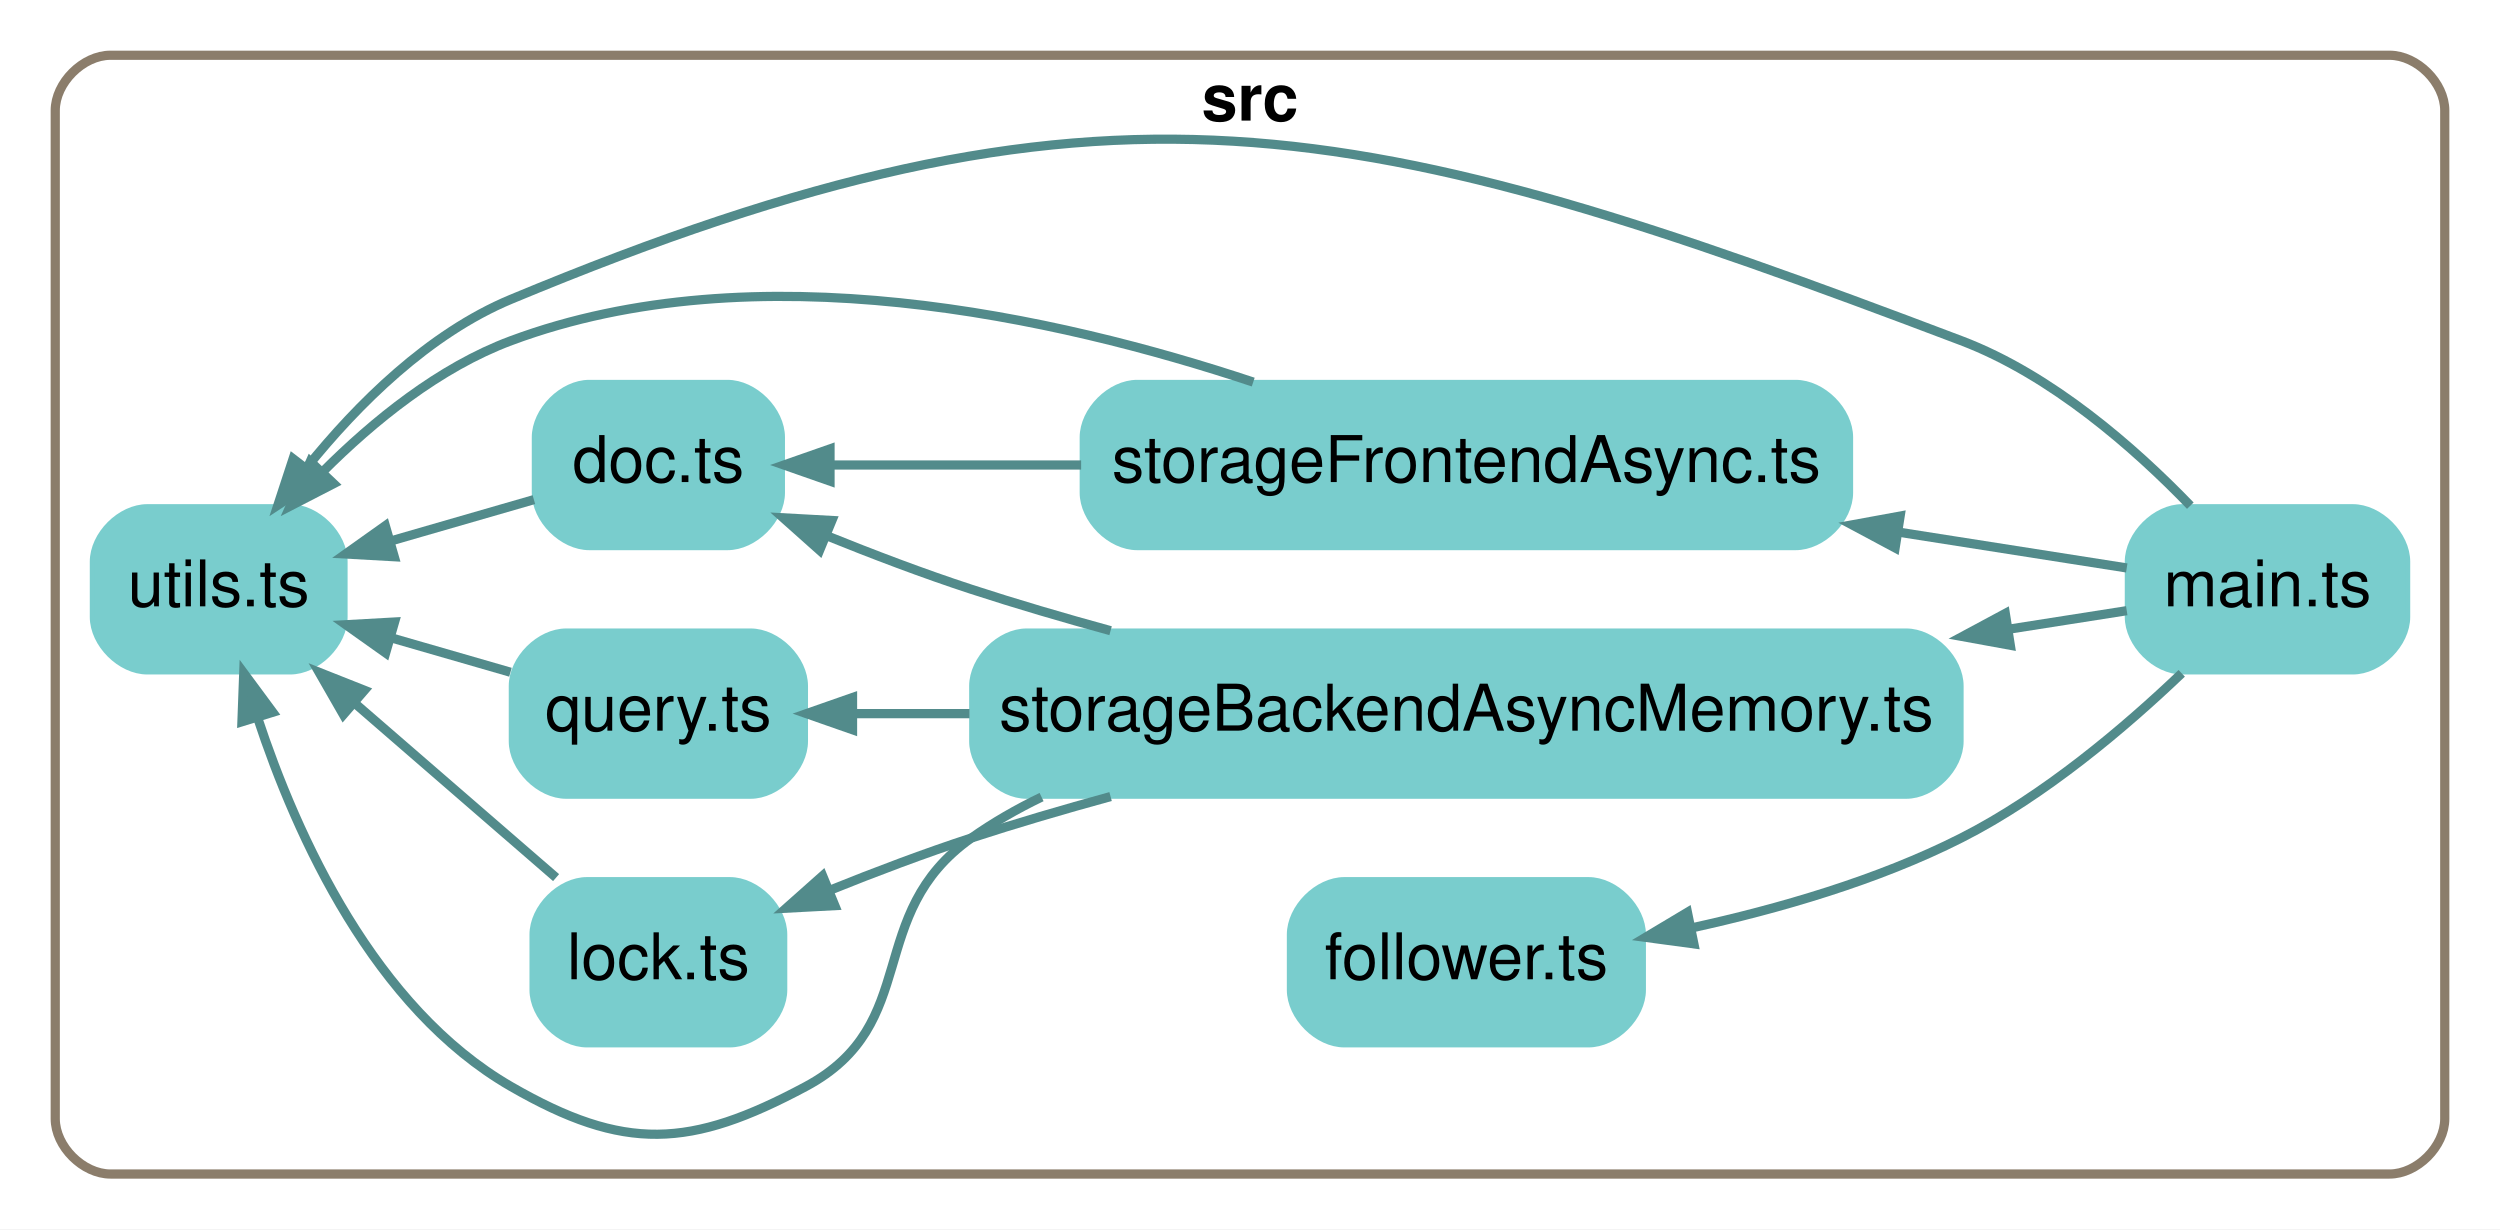
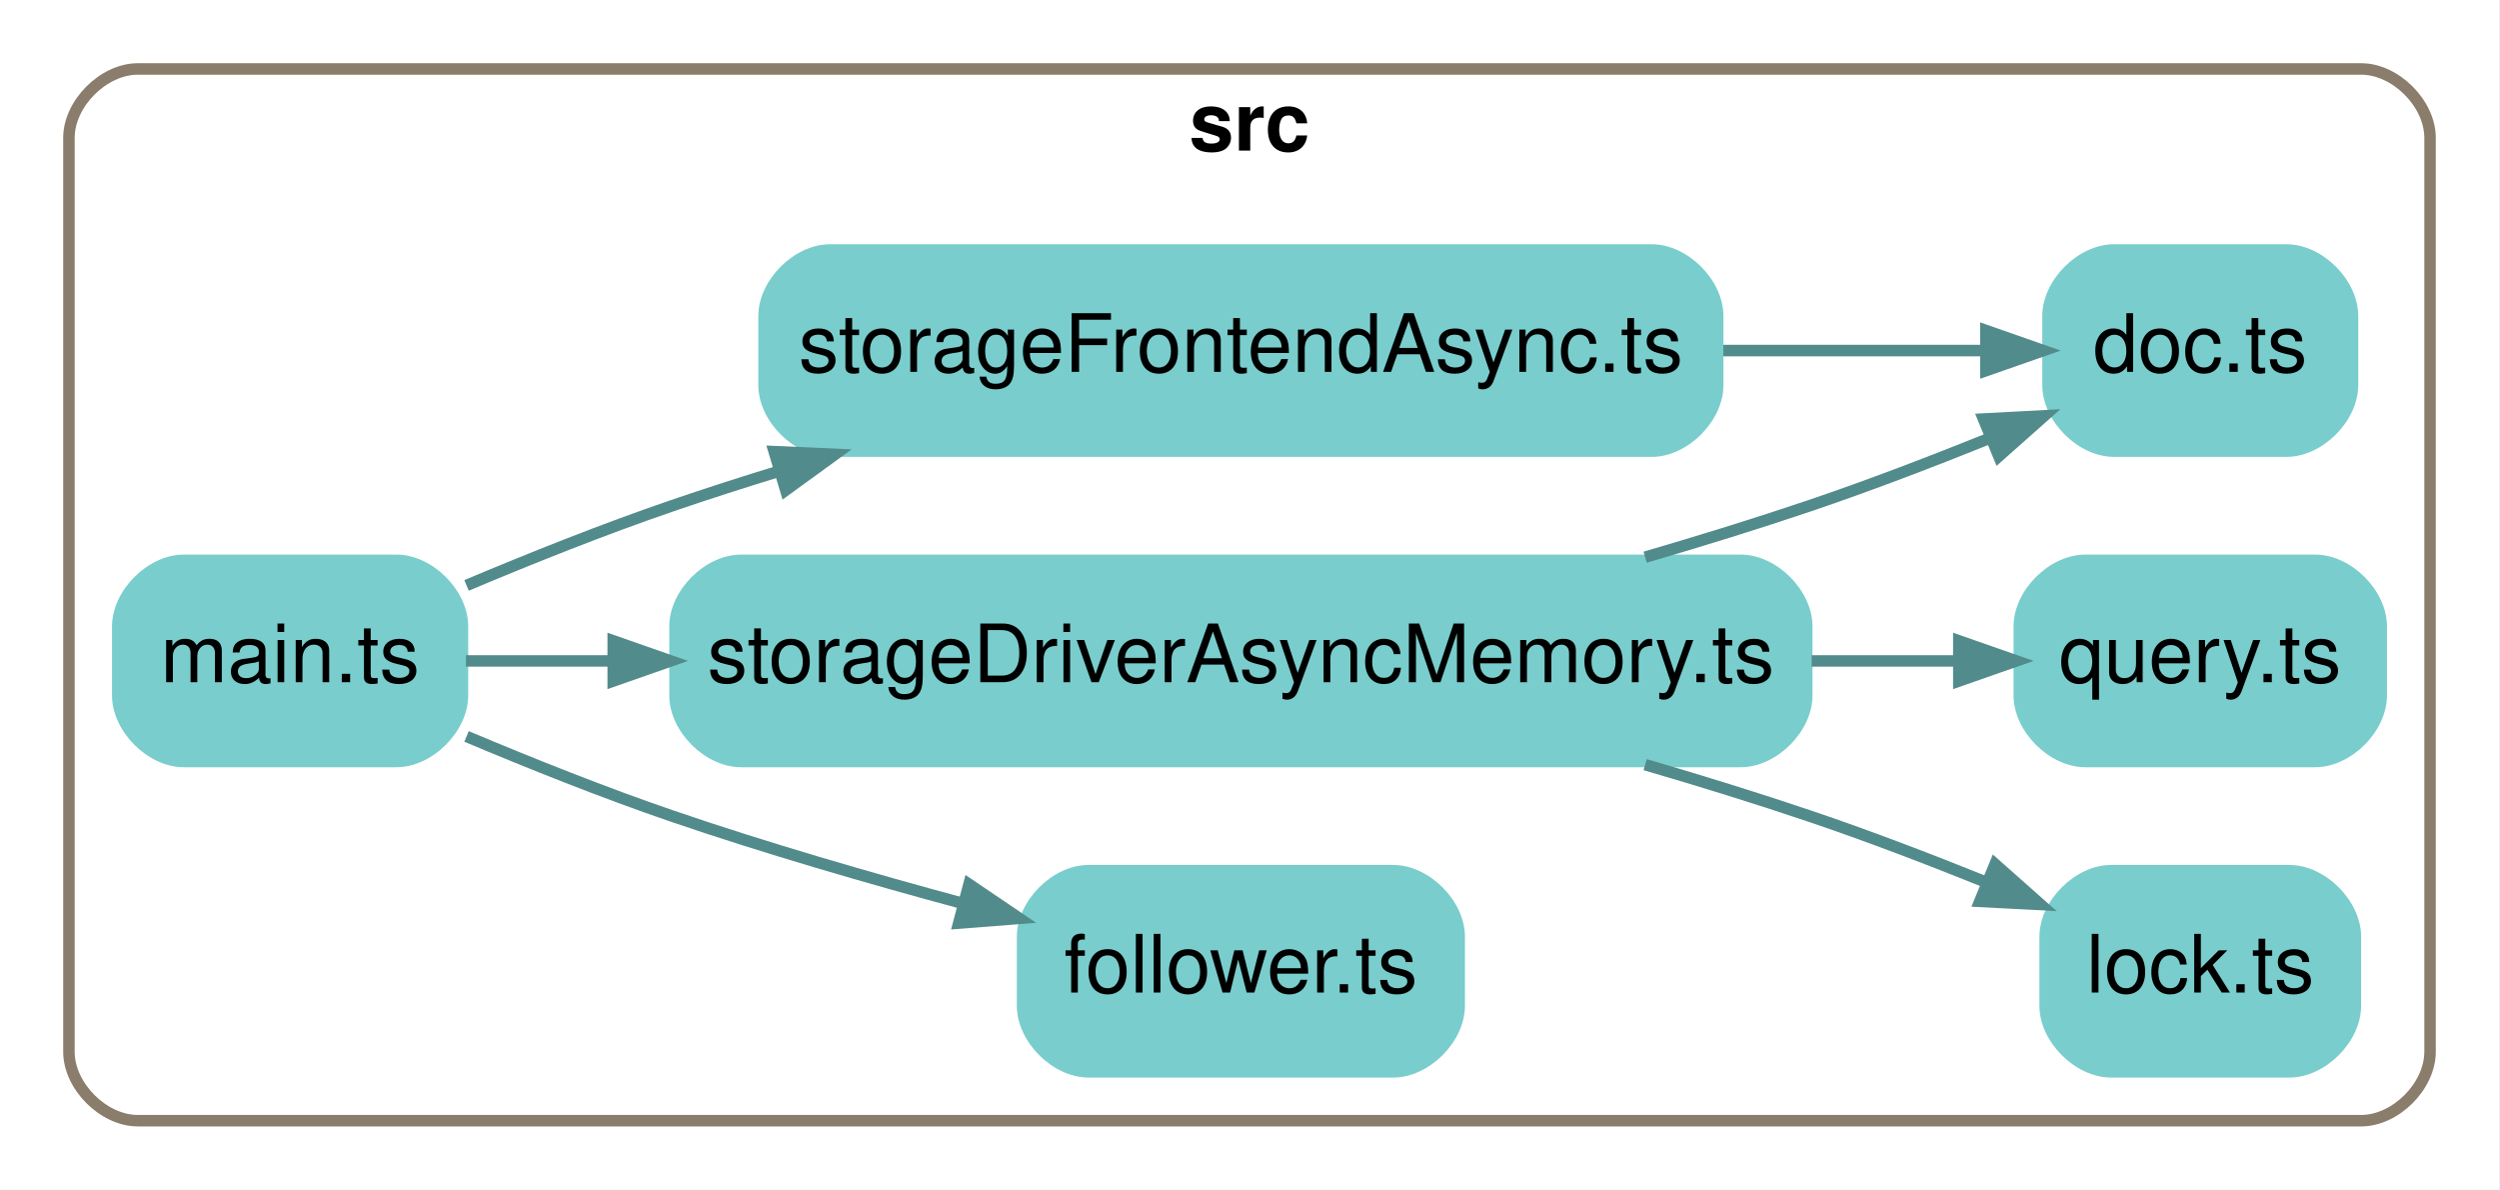
- <svg xmlns="http://www.w3.org/2000/svg" width="543pt" height="267pt" viewBox="0.00 0.00 543.00 267.00">
-   <g id="graph0" class="graph" transform="scale(1 1) rotate(0) translate(4 263)">
-     <polygon fill="white" stroke="transparent" points="-4,4 -4,-263 539,-263 539,4 -4,4" />
+ <svg xmlns="http://www.w3.org/2000/svg" width="435pt" height="207pt" viewBox="0.00 0.00 435.00 207.00">
+   <g id="graph0" class="graph" transform="scale(1 1) rotate(0) translate(4 203)">
+     <polygon fill="white" stroke="transparent" points="-4,4 -4,-203 431,-203 431,4 -4,4" />
    <g id="clust1" class="cluster">
-       <path fill="none" stroke="#8b7d6b" stroke-width="2" d="M20,-8C20,-8 515,-8 515,-8 521,-8 527,-14 527,-20 527,-20 527,-239 527,-239 527,-245 521,-251 515,-251 515,-251 20,-251 20,-251 14,-251 8,-245 8,-239 8,-239 8,-20 8,-20 8,-14 14,-8 20,-8" />
-       <text text-anchor="start" x="257" y="-236.8" font-family="Helvetica,sans-Serif" font-weight="bold" font-size="14.00">src</text>
+       <path fill="none" stroke="#8b7d6b" stroke-width="2" d="M20,-8C20,-8 407,-8 407,-8 413,-8 419,-14 419,-20 419,-20 419,-179 419,-179 419,-185 413,-191 407,-191 407,-191 20,-191 20,-191 14,-191 8,-185 8,-179 8,-179 8,-20 8,-20 8,-14 14,-8 20,-8" />
+       <text text-anchor="start" x="203" y="-176.8" font-family="Helvetica,sans-Serif" font-weight="bold" font-size="14.00">src</text>
    </g>
    <g id="node1" class="node">
-       <path fill="#79cdcd" stroke="#79cdcd" d="M154,-180C154,-180 124,-180 124,-180 118,-180 112,-174 112,-168 112,-168 112,-156 112,-156 112,-150 118,-144 124,-144 124,-144 154,-144 154,-144 160,-144 166,-150 166,-156 166,-156 166,-168 166,-168 166,-174 160,-180 154,-180" />
-       <text text-anchor="middle" x="139" y="-158.3" font-family="Helvetica,sans-Serif" font-size="14.00">doc.ts</text>
+       <path fill="#79cdcd" stroke="#79cdcd" d="M394,-160C394,-160 364,-160 364,-160 358,-160 352,-154 352,-148 352,-148 352,-136 352,-136 352,-130 358,-124 364,-124 364,-124 394,-124 394,-124 400,-124 406,-130 406,-136 406,-136 406,-148 406,-148 406,-154 400,-160 394,-160" />
+       <text text-anchor="middle" x="379" y="-138.3" font-family="Helvetica,sans-Serif" font-size="14.00">doc.ts</text>
    </g>
-     <g id="node8" class="node">
-       <path fill="#79cdcd" stroke="#79cdcd" d="M59,-153C59,-153 28,-153 28,-153 22,-153 16,-147 16,-141 16,-141 16,-129 16,-129 16,-123 22,-117 28,-117 28,-117 59,-117 59,-117 65,-117 71,-123 71,-129 71,-129 71,-141 71,-141 71,-147 65,-153 59,-153" />
-       <text text-anchor="middle" x="43.5" y="-131.3" font-family="Helvetica,sans-Serif" font-size="14.00">utils.ts</text>
+     <g id="node2" class="node">
+       <path fill="#79cdcd" stroke="#79cdcd" d="M238.5,-52C238.5,-52 185.5,-52 185.5,-52 179.5,-52 173.5,-46 173.5,-40 173.5,-40 173.5,-28 173.5,-28 173.5,-22 179.5,-16 185.5,-16 185.5,-16 238.5,-16 238.5,-16 244.5,-16 250.5,-22 250.5,-28 250.5,-28 250.5,-40 250.5,-40 250.5,-46 244.5,-52 238.5,-52" />
+       <text text-anchor="middle" x="212" y="-30.3" font-family="Helvetica,sans-Serif" font-size="14.00">follower.ts</text>
+     </g>
+     <g id="node3" class="node">
+       <path fill="#79cdcd" stroke="#79cdcd" d="M394.5,-52C394.5,-52 363.5,-52 363.5,-52 357.5,-52 351.5,-46 351.5,-40 351.5,-40 351.5,-28 351.5,-28 351.5,-22 357.5,-16 363.5,-16 363.5,-16 394.5,-16 394.5,-16 400.5,-16 406.5,-22 406.5,-28 406.5,-28 406.5,-40 406.5,-40 406.5,-46 400.5,-52 394.5,-52" />
+       <text text-anchor="middle" x="379" y="-30.3" font-family="Helvetica,sans-Serif" font-size="14.00">lock.ts</text>
+     </g>
+     <g id="node4" class="node">
+       <path fill="#79cdcd" stroke="#79cdcd" d="M65,-106C65,-106 28,-106 28,-106 22,-106 16,-100 16,-94 16,-94 16,-82 16,-82 16,-76 22,-70 28,-70 28,-70 65,-70 65,-70 71,-70 77,-76 77,-82 77,-82 77,-94 77,-94 77,-100 71,-106 65,-106" />
+       <text text-anchor="middle" x="46.5" y="-84.3" font-family="Helvetica,sans-Serif" font-size="14.00">main.ts</text>
    </g>
    <g id="edge1" class="edge">
-       <path fill="none" stroke="#528b8b" stroke-width="2" d="M111.96,-154.48C102.29,-151.69 91.15,-148.47 80.74,-145.46" />
-       <polygon fill="#528b8b" stroke="#528b8b" stroke-width="2" points="81.63,-142.08 71.05,-142.67 79.69,-148.81 81.63,-142.08" />
+       <path fill="none" stroke="#528b8b" stroke-width="2" d="M77.21,-74.86C88.32,-70.18 101.13,-65.06 113,-61 129.32,-55.41 147.45,-50.16 163.65,-45.79" />
+       <polygon fill="#528b8b" stroke="#528b8b" stroke-width="2" points="164.67,-49.14 173.44,-43.2 162.88,-42.38 164.67,-49.14" />
    </g>
-     <g id="node2" class="node">
-       <path fill="#79cdcd" stroke="#79cdcd" d="M341,-72C341,-72 288,-72 288,-72 282,-72 276,-66 276,-60 276,-60 276,-48 276,-48 276,-42 282,-36 288,-36 288,-36 341,-36 341,-36 347,-36 353,-42 353,-48 353,-48 353,-60 353,-60 353,-66 347,-72 341,-72" />
-       <text text-anchor="middle" x="314.5" y="-50.3" font-family="Helvetica,sans-Serif" font-size="14.00">follower.ts</text>
-     </g>
-     <g id="node3" class="node">
-       <path fill="#79cdcd" stroke="#79cdcd" d="M154.5,-72C154.5,-72 123.5,-72 123.5,-72 117.5,-72 111.5,-66 111.5,-60 111.5,-60 111.5,-48 111.5,-48 111.5,-42 117.5,-36 123.5,-36 123.5,-36 154.5,-36 154.5,-36 160.5,-36 166.5,-42 166.5,-48 166.5,-48 166.5,-60 166.5,-60 166.5,-66 160.5,-72 154.5,-72" />
-       <text text-anchor="middle" x="139" y="-50.3" font-family="Helvetica,sans-Serif" font-size="14.00">lock.ts</text>
+     <g id="node6" class="node">
+       <path fill="#79cdcd" stroke="#79cdcd" d="M299,-106C299,-106 125,-106 125,-106 119,-106 113,-100 113,-94 113,-94 113,-82 113,-82 113,-76 119,-70 125,-70 125,-70 299,-70 299,-70 305,-70 311,-76 311,-82 311,-82 311,-94 311,-94 311,-100 305,-106 299,-106" />
+       <text text-anchor="middle" x="212" y="-84.3" font-family="Helvetica,sans-Serif" font-size="14.00">storageDriverAsyncMemory.ts</text>
    </g>
    <g id="edge2" class="edge">
-       <path fill="none" stroke="#528b8b" stroke-width="2" d="M116.78,-72.38C103.9,-83.54 87.29,-97.93 73.24,-110.1" />
-       <polygon fill="#528b8b" stroke="#528b8b" stroke-width="2" points="70.58,-107.78 65.31,-116.97 75.16,-113.07 70.58,-107.78" />
+       <path fill="none" stroke="#528b8b" stroke-width="2" d="M77.11,-88C84.75,-88 93.42,-88 102.61,-88" />
+       <polygon fill="#528b8b" stroke="#528b8b" stroke-width="2" points="102.74,-91.5 112.74,-88 102.74,-84.5 102.74,-91.5" />
    </g>
-     <g id="node4" class="node">
-       <path fill="#79cdcd" stroke="#79cdcd" d="M507,-153C507,-153 470,-153 470,-153 464,-153 458,-147 458,-141 458,-141 458,-129 458,-129 458,-123 464,-117 470,-117 470,-117 507,-117 507,-117 513,-117 519,-123 519,-129 519,-129 519,-141 519,-141 519,-147 513,-153 507,-153" />
-       <text text-anchor="middle" x="488.5" y="-131.3" font-family="Helvetica,sans-Serif" font-size="14.00">main.ts</text>
+     <g id="node7" class="node">
+       <path fill="#79cdcd" stroke="#79cdcd" d="M283.5,-160C283.5,-160 140.5,-160 140.5,-160 134.5,-160 128.5,-154 128.5,-148 128.5,-148 128.5,-136 128.5,-136 128.5,-130 134.5,-124 140.5,-124 140.5,-124 283.5,-124 283.5,-124 289.5,-124 295.5,-130 295.5,-136 295.5,-136 295.5,-148 295.5,-148 295.5,-154 289.5,-160 283.5,-160" />
+       <text text-anchor="middle" x="212" y="-138.3" font-family="Helvetica,sans-Serif" font-size="14.00">storageFrontendAsync.ts</text>
    </g>
    <g id="edge3" class="edge">
-       <path fill="none" stroke="#528b8b" stroke-width="2" d="M469.87,-116.76C457.5,-104.95 440.01,-90.12 422,-81 403.83,-71.79 382.28,-65.57 363.34,-61.44" />
-       <polygon fill="#528b8b" stroke="#528b8b" stroke-width="2" points="363.91,-57.99 353.41,-59.41 362.51,-64.85 363.91,-57.99" />
+       <path fill="none" stroke="#528b8b" stroke-width="2" d="M77.21,-101.14C88.32,-105.82 101.13,-110.94 113,-115 118.97,-117.04 125.19,-119.05 131.46,-120.97" />
+       <polygon fill="#528b8b" stroke="#528b8b" stroke-width="2" points="130.76,-124.42 141.35,-123.94 132.77,-117.71 130.76,-124.42" />
    </g>
-     <g id="node6" class="node">
-       <path fill="#79cdcd" stroke="#79cdcd" d="M410,-126C410,-126 219,-126 219,-126 213,-126 207,-120 207,-114 207,-114 207,-102 207,-102 207,-96 213,-90 219,-90 219,-90 410,-90 410,-90 416,-90 422,-96 422,-102 422,-102 422,-114 422,-114 422,-120 416,-126 410,-126" />
-       <text text-anchor="middle" x="314.5" y="-104.3" font-family="Helvetica,sans-Serif" font-size="14.00">storageBackendAsyncMemory.ts</text>
+     <g id="node5" class="node">
+       <path fill="#79cdcd" stroke="#79cdcd" d="M399,-106C399,-106 359,-106 359,-106 353,-106 347,-100 347,-94 347,-94 347,-82 347,-82 347,-76 353,-70 359,-70 359,-70 399,-70 399,-70 405,-70 411,-76 411,-82 411,-82 411,-94 411,-94 411,-100 405,-106 399,-106" />
+       <text text-anchor="middle" x="379" y="-84.3" font-family="Helvetica,sans-Serif" font-size="14.00">query.ts</text>
    </g>
    <g id="edge4" class="edge">
-       <path fill="none" stroke="#528b8b" stroke-width="2" d="M457.93,-130.36C450.23,-129.15 441.45,-127.77 432.12,-126.31" />
-       <polygon fill="#528b8b" stroke="#528b8b" stroke-width="2" points="432.64,-122.85 422.22,-124.75 431.55,-129.76 432.64,-122.85" />
+       <path fill="none" stroke="#528b8b" stroke-width="2" d="M282.37,-106.05C292.04,-108.87 301.8,-111.89 311,-115 321.35,-118.5 332.42,-122.75 342.52,-126.82" />
+       <polygon fill="#528b8b" stroke="#528b8b" stroke-width="2" points="341.27,-130.09 351.85,-130.65 343.93,-123.62 341.27,-130.09" />
    </g>
-     <g id="node7" class="node">
-       <path fill="#79cdcd" stroke="#79cdcd" d="M386,-180C386,-180 243,-180 243,-180 237,-180 231,-174 231,-168 231,-168 231,-156 231,-156 231,-150 237,-144 243,-144 243,-144 386,-144 386,-144 392,-144 398,-150 398,-156 398,-156 398,-168 398,-168 398,-174 392,-180 386,-180" />
-       <text text-anchor="middle" x="314.5" y="-158.3" font-family="Helvetica,sans-Serif" font-size="14.00">storageFrontendAsync.ts</text>
+     <g id="edge6" class="edge">
+       <path fill="none" stroke="#528b8b" stroke-width="2" d="M282.37,-69.95C292.04,-67.13 301.8,-64.11 311,-61 321.07,-57.6 331.81,-53.49 341.68,-49.51" />
+       <polygon fill="#528b8b" stroke="#528b8b" stroke-width="2" points="343.28,-52.64 351.21,-45.61 340.62,-46.16 343.28,-52.64" />
    </g>
    <g id="edge5" class="edge">
-       <path fill="none" stroke="#528b8b" stroke-width="2" d="M457.93,-139.64C443.91,-141.84 426.31,-144.61 408.31,-147.43" />
-       <polygon fill="#528b8b" stroke="#528b8b" stroke-width="2" points="407.62,-144 398.28,-149 408.71,-150.91 407.62,-144" />
-     </g>
-     <g id="edge6" class="edge">
-       <path fill="none" stroke="#528b8b" stroke-width="2" d="M471.74,-153.17C459.58,-165.77 441.57,-181.58 422,-189 291.05,-238.69 236.29,-251.86 107,-198 89.1,-190.54 73.69,-175.19 62.65,-161.5" />
-       <polygon fill="#528b8b" stroke="#528b8b" stroke-width="2" points="65.22,-159.1 56.36,-153.29 59.66,-163.35 65.22,-159.1" />
-     </g>
-     <g id="node5" class="node">
-       <path fill="#79cdcd" stroke="#79cdcd" d="M159,-126C159,-126 119,-126 119,-126 113,-126 107,-120 107,-114 107,-114 107,-102 107,-102 107,-96 113,-90 119,-90 119,-90 159,-90 159,-90 165,-90 171,-96 171,-102 171,-102 171,-114 171,-114 171,-120 165,-126 159,-126" />
-       <text text-anchor="middle" x="139" y="-104.3" font-family="Helvetica,sans-Serif" font-size="14.00">query.ts</text>
+       <path fill="none" stroke="#528b8b" stroke-width="2" d="M311.36,-88C320.29,-88 328.96,-88 336.93,-88" />
+       <polygon fill="#528b8b" stroke="#528b8b" stroke-width="2" points="336.97,-91.5 346.97,-88 336.97,-84.5 336.97,-91.5" />
    </g>
    <g id="edge7" class="edge">
-       <path fill="none" stroke="#528b8b" stroke-width="2" d="M106.87,-116.99C98.54,-119.39 89.47,-122.01 80.89,-124.49" />
-       <polygon fill="#528b8b" stroke="#528b8b" stroke-width="2" points="79.76,-121.18 71.12,-127.31 81.7,-127.9 79.76,-121.18" />
-     </g>
-     <g id="edge8" class="edge">
-       <path fill="none" stroke="#528b8b" stroke-width="2" d="M237.22,-126.01C227,-128.81 216.7,-131.83 207,-135 196.61,-138.39 185.53,-142.61 175.43,-146.69" />
-       <polygon fill="#528b8b" stroke="#528b8b" stroke-width="2" points="174.02,-143.48 166.11,-150.53 176.69,-149.95 174.02,-143.48" />
-     </g>
-     <g id="edge10" class="edge">
-       <path fill="none" stroke="#528b8b" stroke-width="2" d="M237.22,-89.99C227,-87.19 216.7,-84.17 207,-81 196.9,-77.7 186.14,-73.63 176.27,-69.65" />
-       <polygon fill="#528b8b" stroke="#528b8b" stroke-width="2" points="177.33,-66.3 166.75,-65.74 174.67,-72.78 177.33,-66.3" />
-     </g>
-     <g id="edge9" class="edge">
-       <path fill="none" stroke="#528b8b" stroke-width="2" d="M206.58,-108C197.76,-108 189.24,-108 181.4,-108" />
-       <polygon fill="#528b8b" stroke="#528b8b" stroke-width="2" points="181.17,-104.5 171.17,-108 181.17,-111.5 181.17,-104.5" />
-     </g>
-     <g id="edge11" class="edge">
-       <path fill="none" stroke="#528b8b" stroke-width="2" d="M222.23,-89.88C216.88,-87.3 211.75,-84.36 207,-81 183.45,-64.35 196.43,-40.61 171,-27 145.92,-13.58 131.64,-12.79 107,-27 77.34,-44.1 60.49,-81.24 51.93,-107.17" />
-       <polygon fill="#528b8b" stroke="#528b8b" stroke-width="2" points="48.55,-106.24 48.94,-116.82 55.24,-108.3 48.55,-106.24" />
-     </g>
-     <g id="edge13" class="edge">
-       <path fill="none" stroke="#528b8b" stroke-width="2" d="M230.82,-162C211.81,-162 192.54,-162 176.68,-162" />
-       <polygon fill="#528b8b" stroke="#528b8b" stroke-width="2" points="176.28,-158.5 166.28,-162 176.28,-165.5 176.28,-158.5" />
-     </g>
-     <g id="edge12" class="edge">
-       <path fill="none" stroke="#528b8b" stroke-width="2" d="M268.2,-180.01C225.4,-194.25 160.03,-208.74 107,-189 91.39,-183.19 77.07,-171.53 66.09,-160.53" />
-       <polygon fill="#528b8b" stroke="#528b8b" stroke-width="2" points="68.47,-157.95 59.05,-153.09 63.39,-162.76 68.47,-157.95" />
+       <path fill="none" stroke="#528b8b" stroke-width="2" d="M295.98,-142C311.94,-142 327.87,-142 341.39,-142" />
+       <polygon fill="#528b8b" stroke="#528b8b" stroke-width="2" points="341.68,-145.5 351.68,-142 341.68,-138.5 341.68,-145.5" />
    </g>
  </g>
</svg>
